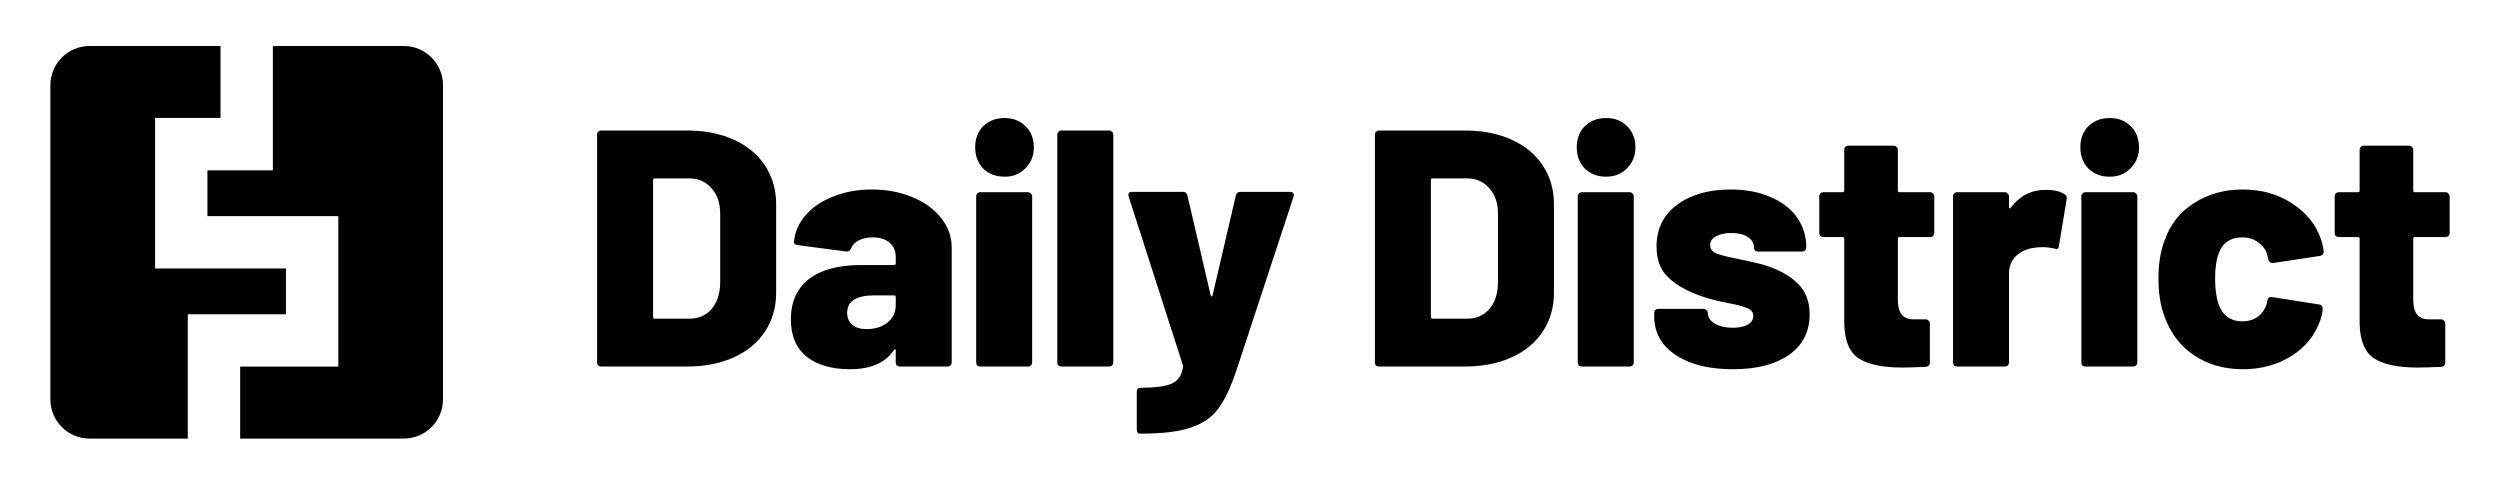
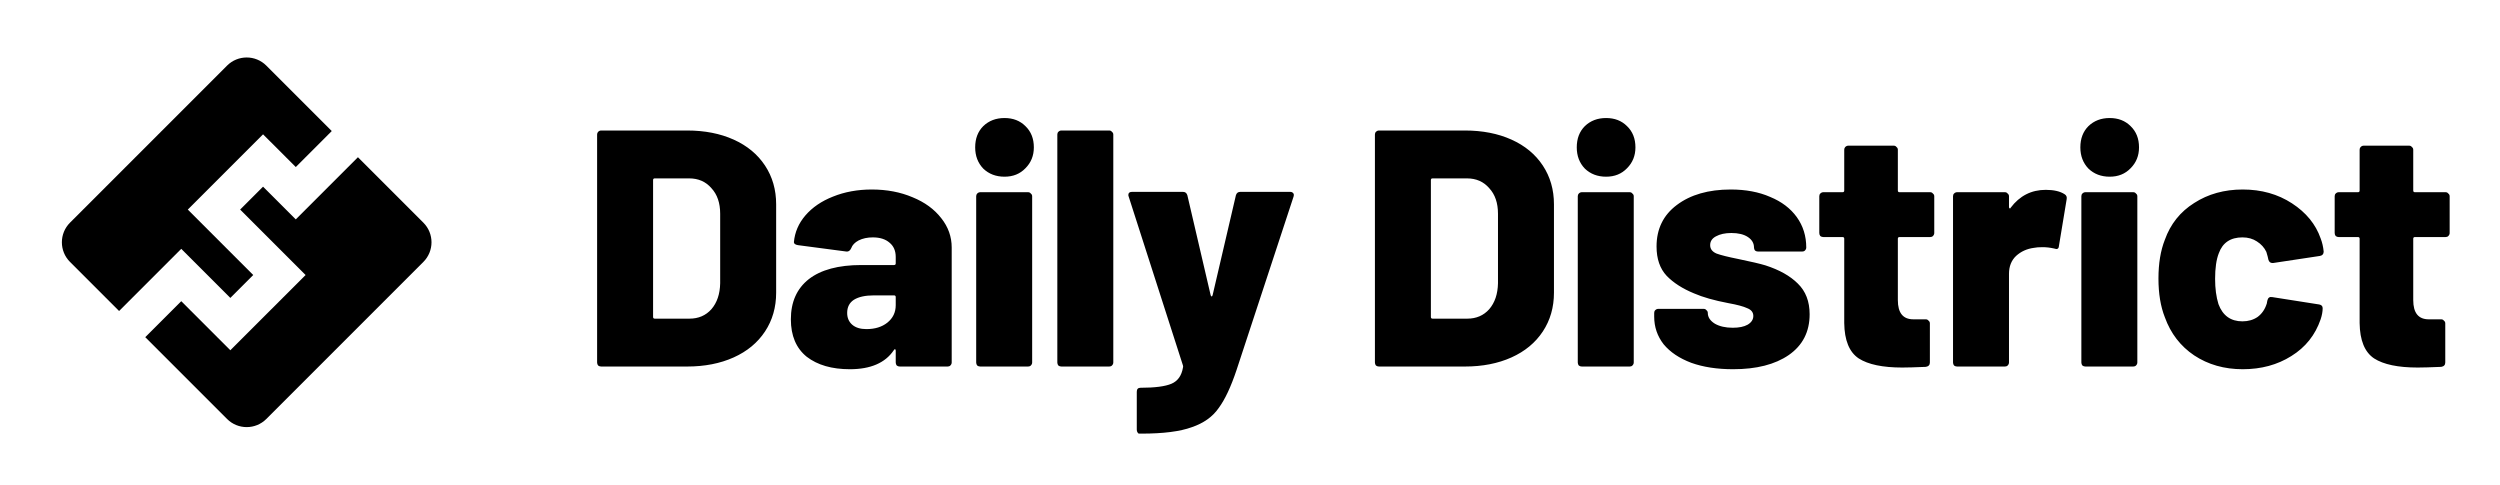
<svg xmlns="http://www.w3.org/2000/svg" viewBox="0 0 325.09 63.24" width="325" height="63" role="img" aria-label="Daily District">
-   <path fill="currentColor" fill-rule="evenodd" d="M11.124 6.000H52.113A5.124 5.124 0 0 1 57.236 11.124V52.113A5.124 5.124 0 0 1 52.113 57.236H11.124A5.124 5.124 0 0 1 6.000 52.113V11.124A5.124 5.124 0 0 1 11.124 6.000ZM28.202 6.000L28.202 15.393L19.663 15.393L19.663 35.034L36.742 35.034L36.742 41.011L23.933 41.011L23.933 57.236L30.764 57.236L30.764 47.843L43.573 47.843L43.573 28.202L26.494 28.202L26.494 22.225L35.034 22.225L35.034 6.000Z" />
+   <path fill="currentColor" fill-rule="evenodd" d="M34.180 8.562L54.674 29.056A3.623 3.623 0 0 1 54.674 34.180L34.180 54.674A3.623 3.623 0 0 1 29.056 54.674L8.562 34.180A3.623 3.623 0 0 1 8.562 29.056L29.056 8.562A3.623 3.623 0 0 1 34.180 8.562ZM42.719 17.101 L38.023 21.798 L33.753 17.528 L23.933 27.348 L32.472 35.888 L29.483 38.877 L23.079 32.472 L14.966 40.584 L18.382 44.000 L23.079 39.304 L29.483 45.708 L39.304 35.888 L30.764 27.348 L33.753 24.360 L38.023 28.629 L46.135 20.517Z" />
  <path fill="currentColor" transform="translate(75.19 3.83)" d="M 2.684,44 Q 2.464,44 2.288,43.868 2.156,43.692 2.156,43.472 V 13.728 q 0,-0.22 0.132,-0.352 Q 2.464,13.2 2.684,13.2 h 11.22 q 3.432,0 6.072,1.188 2.64,1.188 4.092,3.388 1.452,2.2 1.452,5.06 v 11.528 q 0,2.86 -1.452,5.06 -1.452,2.2 -4.092,3.388 -2.64,1.188 -6.072,1.188 Z M 9.46,37.532 q 0,0.22 0.22,0.22 h 4.532 q 1.76,0 2.86,-1.232 1.1,-1.276 1.144,-3.388 v -9.064 q 0,-2.112 -1.144,-3.344 -1.1,-1.276 -2.904,-1.276 H 9.68 q -0.22,0 -0.22,0.22 z M 38,20.9 q 2.948,0 5.324,1.012 2.376,0.968 3.74,2.728 1.364,1.716 1.364,3.828 v 15.004 q 0,0.22 -0.176,0.396 -0.132,0.132 -0.352,0.132 h -6.248 q -0.22,0 -0.396,-0.132 -0.132,-0.176 -0.132,-0.396 v -1.54 q 0,-0.176 -0.088,-0.176 -0.088,-0.044 -0.176,0.132 -1.672,2.464 -5.72,2.464 -3.52,0 -5.632,-1.628 -2.068,-1.672 -2.068,-4.884 0,-3.388 2.332,-5.236 2.376,-1.848 6.864,-1.848 h 4.268 q 0.22,0 0.22,-0.22 V 29.7 q 0,-1.188 -0.792,-1.848 -0.792,-0.704 -2.2,-0.704 -1.056,0 -1.848,0.396 -0.748,0.396 -0.968,1.012 -0.22,0.484 -0.616,0.44 l -6.336,-0.836 q -0.528,-0.088 -0.528,-0.396 0.176,-1.936 1.496,-3.476 1.364,-1.584 3.608,-2.464 2.288,-0.924 5.06,-0.924 z m -0.704,18.216 q 1.672,0 2.728,-0.836 1.1,-0.88 1.1,-2.288 v -1.056 q 0,-0.22 -0.22,-0.22 h -2.64 q -1.672,0 -2.596,0.572 -0.88,0.572 -0.88,1.716 0,0.968 0.66,1.54 0.66,0.572 1.848,0.572 z M 55.32,19.228 q -1.672,0 -2.772,-1.056 -1.056,-1.1 -1.056,-2.772 0,-1.716 1.056,-2.772 1.1,-1.056 2.772,-1.056 1.672,0 2.728,1.056 1.1,1.056 1.1,2.772 0,1.628 -1.1,2.728 -1.056,1.1 -2.728,1.1 z M 52.152,44 q -0.22,0 -0.396,-0.132 -0.132,-0.176 -0.132,-0.396 V 21.78 q 0,-0.22 0.132,-0.352 0.176,-0.176 0.396,-0.176 h 6.248 q 0.22,0 0.352,0.176 0.176,0.132 0.176,0.352 v 21.692 q 0,0.22 -0.176,0.396 -0.132,0.132 -0.352,0.132 z m 10.588,0 q -0.22,0 -0.396,-0.132 -0.132,-0.176 -0.132,-0.396 V 13.728 q 0,-0.22 0.132,-0.352 0.176,-0.176 0.396,-0.176 h 6.248 q 0.22,0 0.352,0.176 0.176,0.132 0.176,0.352 v 29.744 q 0,0.22 -0.176,0.396 -0.132,0.132 -0.352,0.132 z m 10.148,8.756 q -0.132,0 -0.22,-0.176 -0.088,-0.132 -0.088,-0.352 V 47.3 q 0,-0.528 0.484,-0.528 2.816,0 4.048,-0.528 1.232,-0.528 1.496,-2.112 0.044,-0.088 0,-0.264 l -7.084,-22.044 q -0.044,-0.088 -0.044,-0.22 0,-0.396 0.484,-0.396 h 6.644 q 0.44,0 0.572,0.44 l 3.036,13.024 q 0.044,0.176 0.132,0.176 0.088,0 0.132,-0.176 l 3.036,-13.024 q 0.132,-0.44 0.572,-0.44 h 6.512 q 0.264,0 0.396,0.176 0.132,0.132 0.044,0.44 l -7.436,22.616 q -1.1,3.3 -2.332,4.972 -1.188,1.716 -3.52,2.508 -2.288,0.836 -6.556,0.836 z M 104.184,44 q -0.22,0 -0.396,-0.132 -0.132,-0.176 -0.132,-0.396 V 13.728 q 0,-0.22 0.132,-0.352 0.176,-0.176 0.396,-0.176 h 11.22 q 3.432,0 6.072,1.188 2.64,1.188 4.092,3.388 1.452,2.2 1.452,5.06 v 11.528 q 0,2.86 -1.452,5.06 -1.452,2.2 -4.092,3.388 -2.64,1.188 -6.072,1.188 z m 6.776,-6.468 q 0,0.22 0.22,0.22 h 4.532 q 1.76,0 2.86,-1.232 1.1,-1.276 1.144,-3.388 v -9.064 q 0,-2.112 -1.144,-3.344 -1.1,-1.276 -2.904,-1.276 h -4.488 q -0.22,0 -0.22,0.22 z m 22.864,-18.304 q -1.672,0 -2.772,-1.056 -1.056,-1.1 -1.056,-2.772 0,-1.716 1.056,-2.772 1.1,-1.056 2.772,-1.056 1.672,0 2.728,1.056 1.1,1.056 1.1,2.772 0,1.628 -1.1,2.728 -1.056,1.1 -2.728,1.1 z M 130.656,44 q -0.22,0 -0.396,-0.132 -0.132,-0.176 -0.132,-0.396 V 21.78 q 0,-0.22 0.132,-0.352 0.176,-0.176 0.396,-0.176 h 6.248 q 0.22,0 0.352,0.176 0.176,0.132 0.176,0.352 v 21.692 q 0,0.22 -0.176,0.396 -0.132,0.132 -0.352,0.132 z m 19.74,0.352 q -3.124,0 -5.456,-0.836 -2.332,-0.88 -3.608,-2.42 -1.232,-1.584 -1.232,-3.608 v -0.484 q 0,-0.22 0.132,-0.352 0.176,-0.176 0.396,-0.176 h 5.94 q 0.22,0 0.352,0.176 0.176,0.132 0.176,0.352 0,0.836 0.924,1.408 0.924,0.528 2.332,0.528 1.232,0 1.936,-0.396 0.748,-0.44 0.748,-1.144 0,-0.704 -0.792,-1.012 -0.748,-0.352 -2.464,-0.66 -2.772,-0.528 -4.488,-1.276 -2.244,-0.924 -3.564,-2.288 -1.32,-1.408 -1.32,-3.828 0,-3.432 2.64,-5.412 2.684,-2.024 7.04,-2.024 2.948,0 5.148,0.968 2.244,0.924 3.476,2.64 1.232,1.716 1.232,3.96 0,0.22 -0.176,0.396 -0.132,0.132 -0.352,0.132 h -5.764 q -0.22,0 -0.396,-0.132 -0.132,-0.176 -0.132,-0.396 0,-0.836 -0.792,-1.364 -0.792,-0.528 -2.156,-0.528 -1.232,0 -2.024,0.44 -0.748,0.396 -0.748,1.144 0,0.748 0.836,1.1 0.836,0.308 2.816,0.704 2.552,0.528 3.564,0.836 2.728,0.88 4.224,2.376 1.54,1.496 1.54,4.004 0,3.432 -2.728,5.324 -2.684,1.848 -7.26,1.848 z m 26.252,-17.776 q 0,0.22 -0.176,0.396 -0.132,0.132 -0.352,0.132 h -4.004 q -0.22,0 -0.22,0.22 v 8.008 q 0,2.508 2.024,2.508 h 1.628 q 0.22,0 0.352,0.176 0.176,0.132 0.176,0.352 v 5.104 q 0,0.484 -0.528,0.572 -2.112,0.088 -3.08,0.088 -3.828,0 -5.676,-1.188 -1.848,-1.232 -1.892,-4.62 v -11 q 0,-0.22 -0.22,-0.22 h -2.508 q -0.22,0 -0.396,-0.132 -0.132,-0.176 -0.132,-0.396 V 21.78 q 0,-0.22 0.132,-0.352 0.176,-0.176 0.396,-0.176 h 2.508 q 0.22,0 0.22,-0.22 v -5.324 q 0,-0.22 0.132,-0.352 0.176,-0.176 0.396,-0.176 h 5.94 q 0.22,0 0.352,0.176 0.176,0.132 0.176,0.352 v 5.324 q 0,0.22 0.22,0.22 h 4.004 q 0.22,0 0.352,0.176 0.176,0.132 0.176,0.352 z m 14.548,-5.632 q 1.584,0 2.464,0.572 0.352,0.22 0.264,0.66 l -1.012,6.116 q -0.044,0.528 -0.616,0.308 -0.792,-0.176 -1.496,-0.176 -0.748,0 -1.144,0.088 -1.364,0.176 -2.332,1.056 -0.924,0.88 -0.924,2.332 v 11.572 q 0,0.22 -0.176,0.396 -0.132,0.132 -0.352,0.132 h -6.248 q -0.22,0 -0.396,-0.132 -0.132,-0.176 -0.132,-0.396 V 21.78 q 0,-0.22 0.132,-0.352 0.176,-0.176 0.396,-0.176 h 6.248 q 0.22,0 0.352,0.176 0.176,0.132 0.176,0.352 v 1.408 q 0,0.132 0.088,0.176 0.088,0.044 0.132,-0.088 1.76,-2.332 4.576,-2.332 z m 8.344,-1.716 q -1.672,0 -2.772,-1.056 -1.056,-1.1 -1.056,-2.772 0,-1.716 1.056,-2.772 1.1,-1.056 2.772,-1.056 1.672,0 2.728,1.056 1.1,1.056 1.1,2.772 0,1.628 -1.1,2.728 -1.056,1.1 -2.728,1.1 z M 196.372,44 q -0.22,0 -0.396,-0.132 -0.132,-0.176 -0.132,-0.396 V 21.78 q 0,-0.22 0.132,-0.352 0.176,-0.176 0.396,-0.176 h 6.248 q 0.22,0 0.352,0.176 0.176,0.132 0.176,0.352 v 21.692 q 0,0.22 -0.176,0.396 -0.132,0.132 -0.352,0.132 z m 20.532,0.352 q -3.608,0 -6.336,-1.804 -2.684,-1.804 -3.828,-4.972 -0.836,-2.112 -0.836,-5.06 0,-2.948 0.836,-5.06 1.1,-3.08 3.828,-4.796 2.728,-1.76 6.336,-1.76 3.652,0 6.424,1.804 2.772,1.804 3.74,4.576 0.308,0.792 0.396,1.716 0,0.484 -0.484,0.572 l -6.116,0.924 h -0.088 q -0.396,0 -0.528,-0.44 l -0.088,-0.396 q -0.088,-0.352 -0.176,-0.616 -0.396,-0.836 -1.232,-1.364 -0.792,-0.528 -1.892,-0.528 -2.332,0 -3.08,2.068 -0.484,1.232 -0.484,3.344 0,1.892 0.44,3.3 0.836,2.244 3.124,2.244 1.144,0 1.98,-0.572 0.836,-0.616 1.188,-1.716 0.044,-0.088 0.044,-0.264 0.044,-0.044 0.044,-0.176 0.132,-0.528 0.616,-0.44 l 6.16,0.968 q 0.44,0.088 0.44,0.484 0,0.66 -0.264,1.452 -1.056,3.08 -3.828,4.796 -2.728,1.716 -6.336,1.716 z m 27,-17.776 q 0,0.22 -0.176,0.396 -0.132,0.132 -0.352,0.132 h -4.004 q -0.22,0 -0.22,0.22 v 8.008 q 0,2.508 2.024,2.508 h 1.628 q 0.22,0 0.352,0.176 0.176,0.132 0.176,0.352 v 5.104 q 0,0.484 -0.528,0.572 -2.112,0.088 -3.08,0.088 -3.828,0 -5.676,-1.188 -1.848,-1.232 -1.892,-4.62 v -11 q 0,-0.22 -0.22,-0.22 h -2.508 q -0.22,0 -0.396,-0.132 -0.132,-0.176 -0.132,-0.396 V 21.78 q 0,-0.22 0.132,-0.352 0.176,-0.176 0.396,-0.176 h 2.508 q 0.22,0 0.22,-0.22 v -5.324 q 0,-0.22 0.132,-0.352 0.176,-0.176 0.396,-0.176 h 5.94 q 0.22,0 0.352,0.176 0.176,0.132 0.176,0.352 v 5.324 q 0,0.22 0.22,0.22 h 4.004 q 0.22,0 0.352,0.176 0.176,0.132 0.176,0.352 z" />
</svg>
